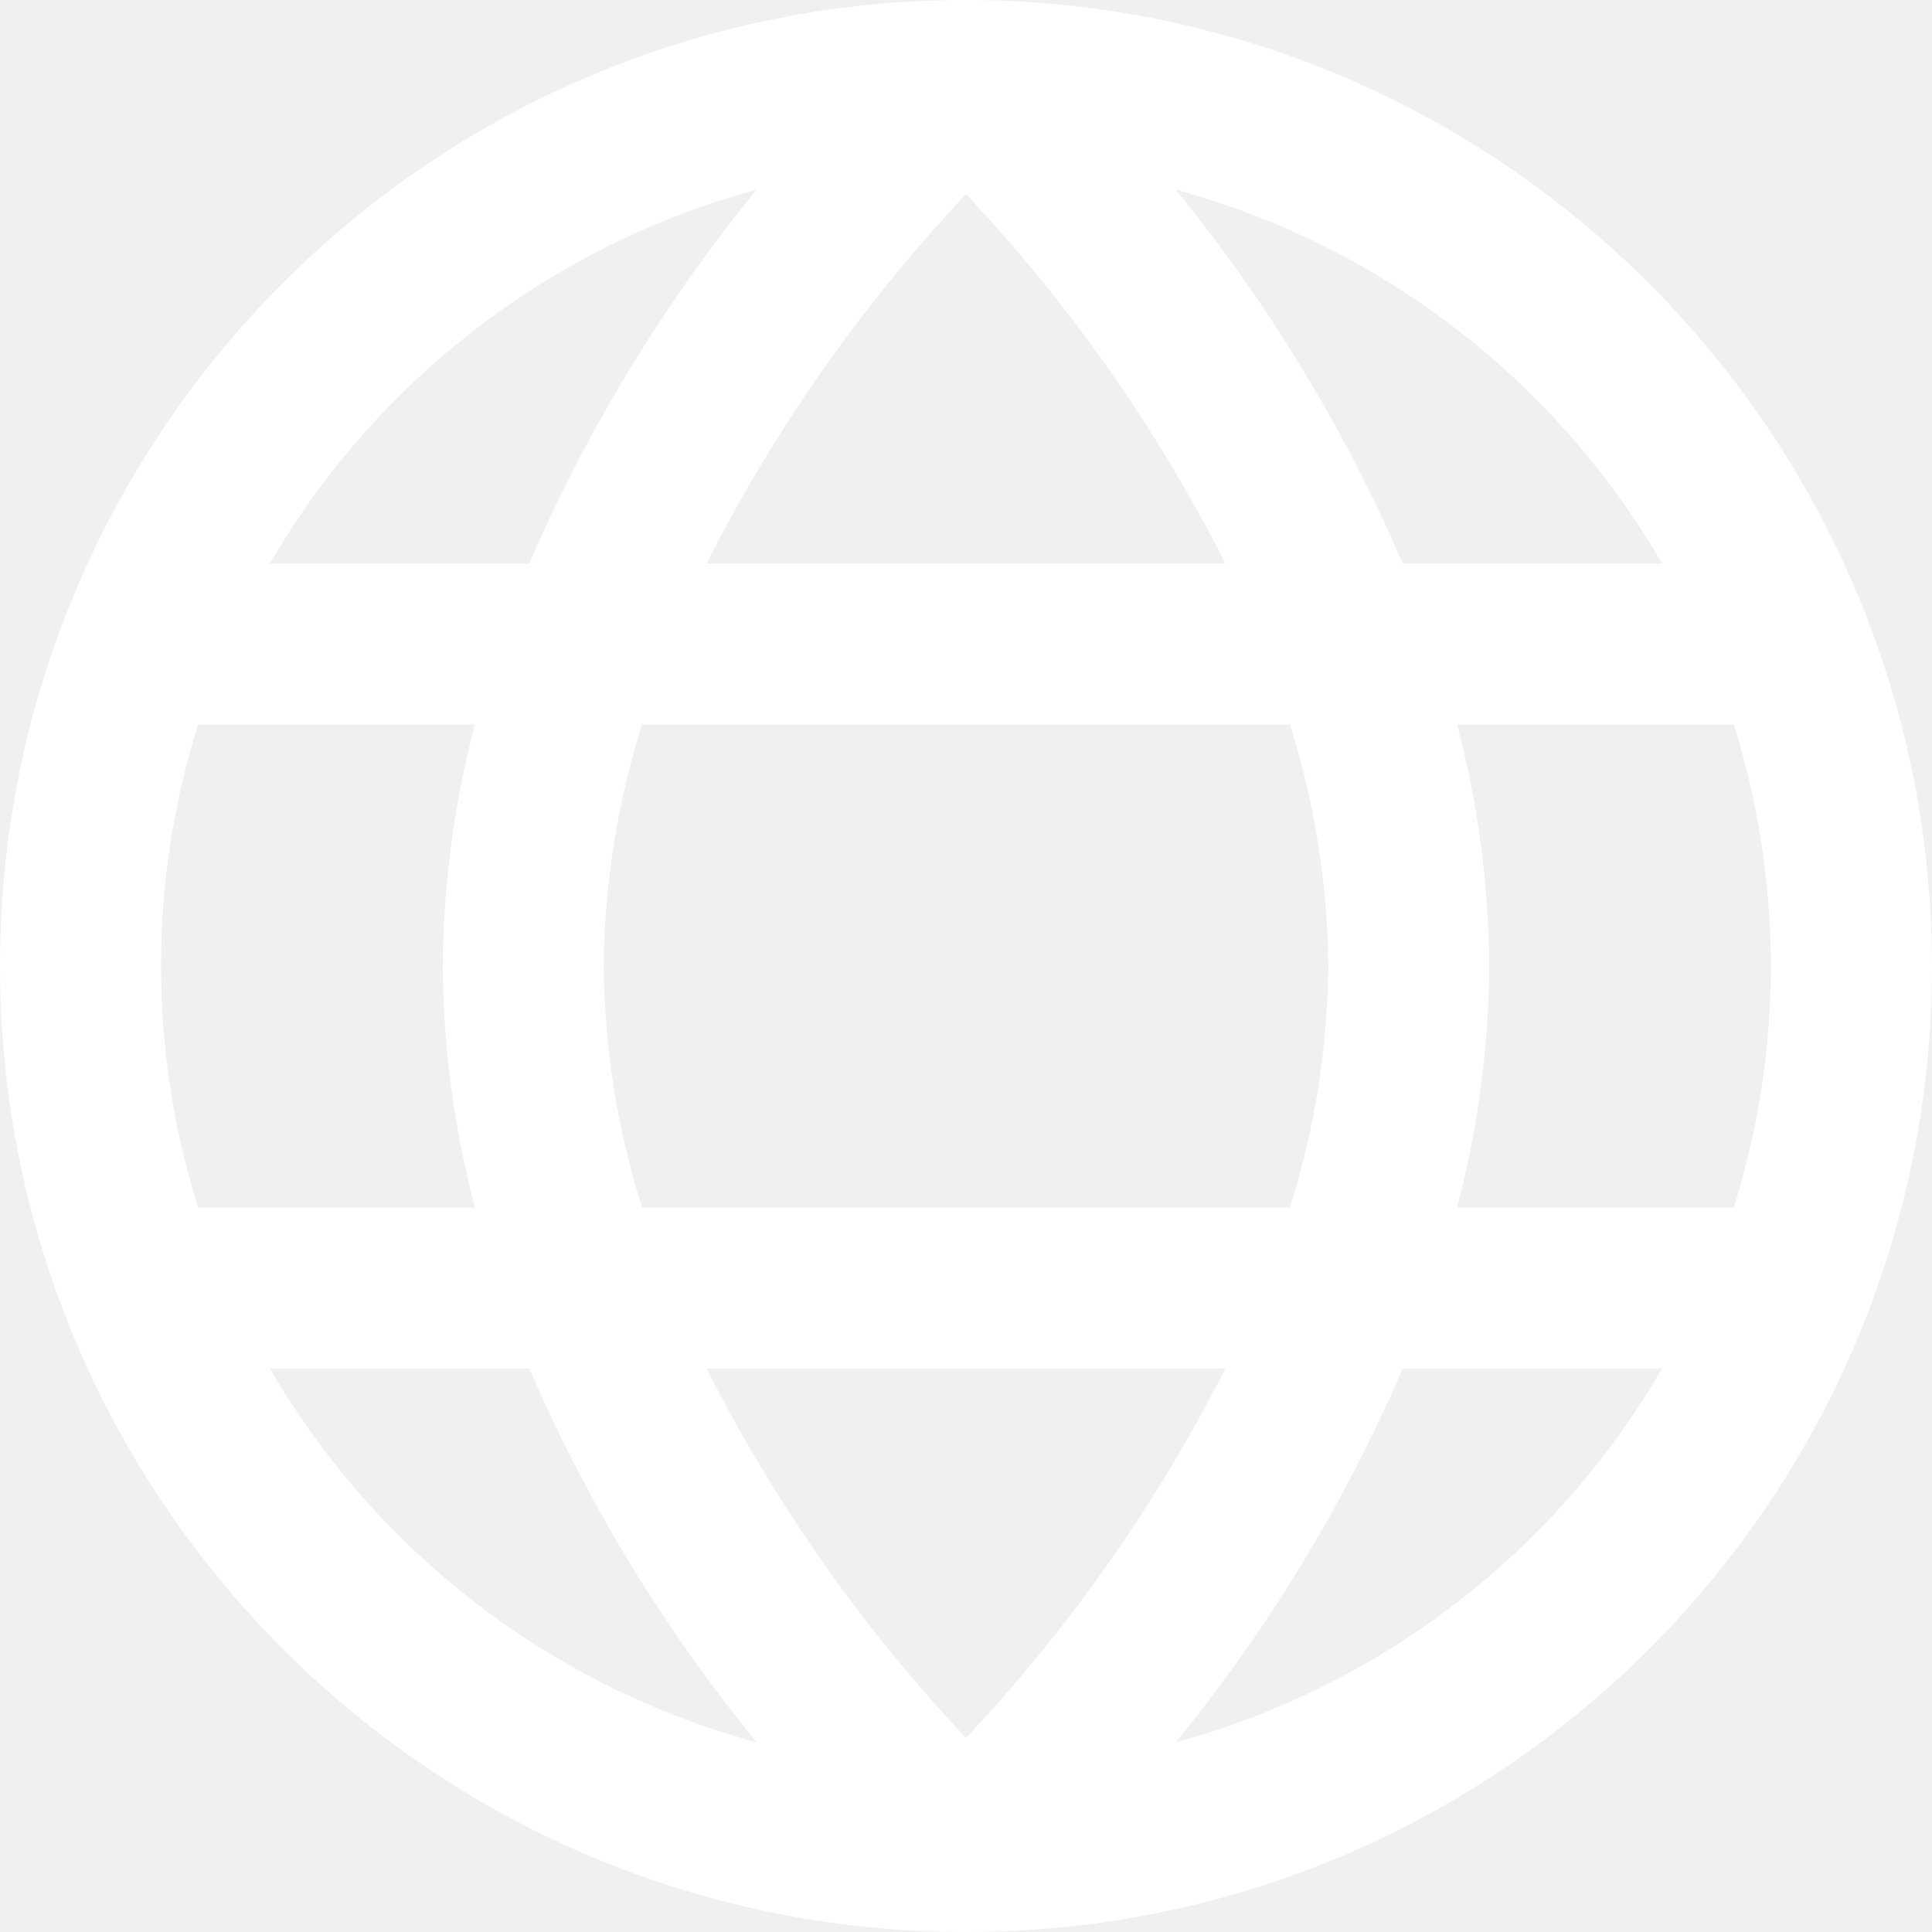
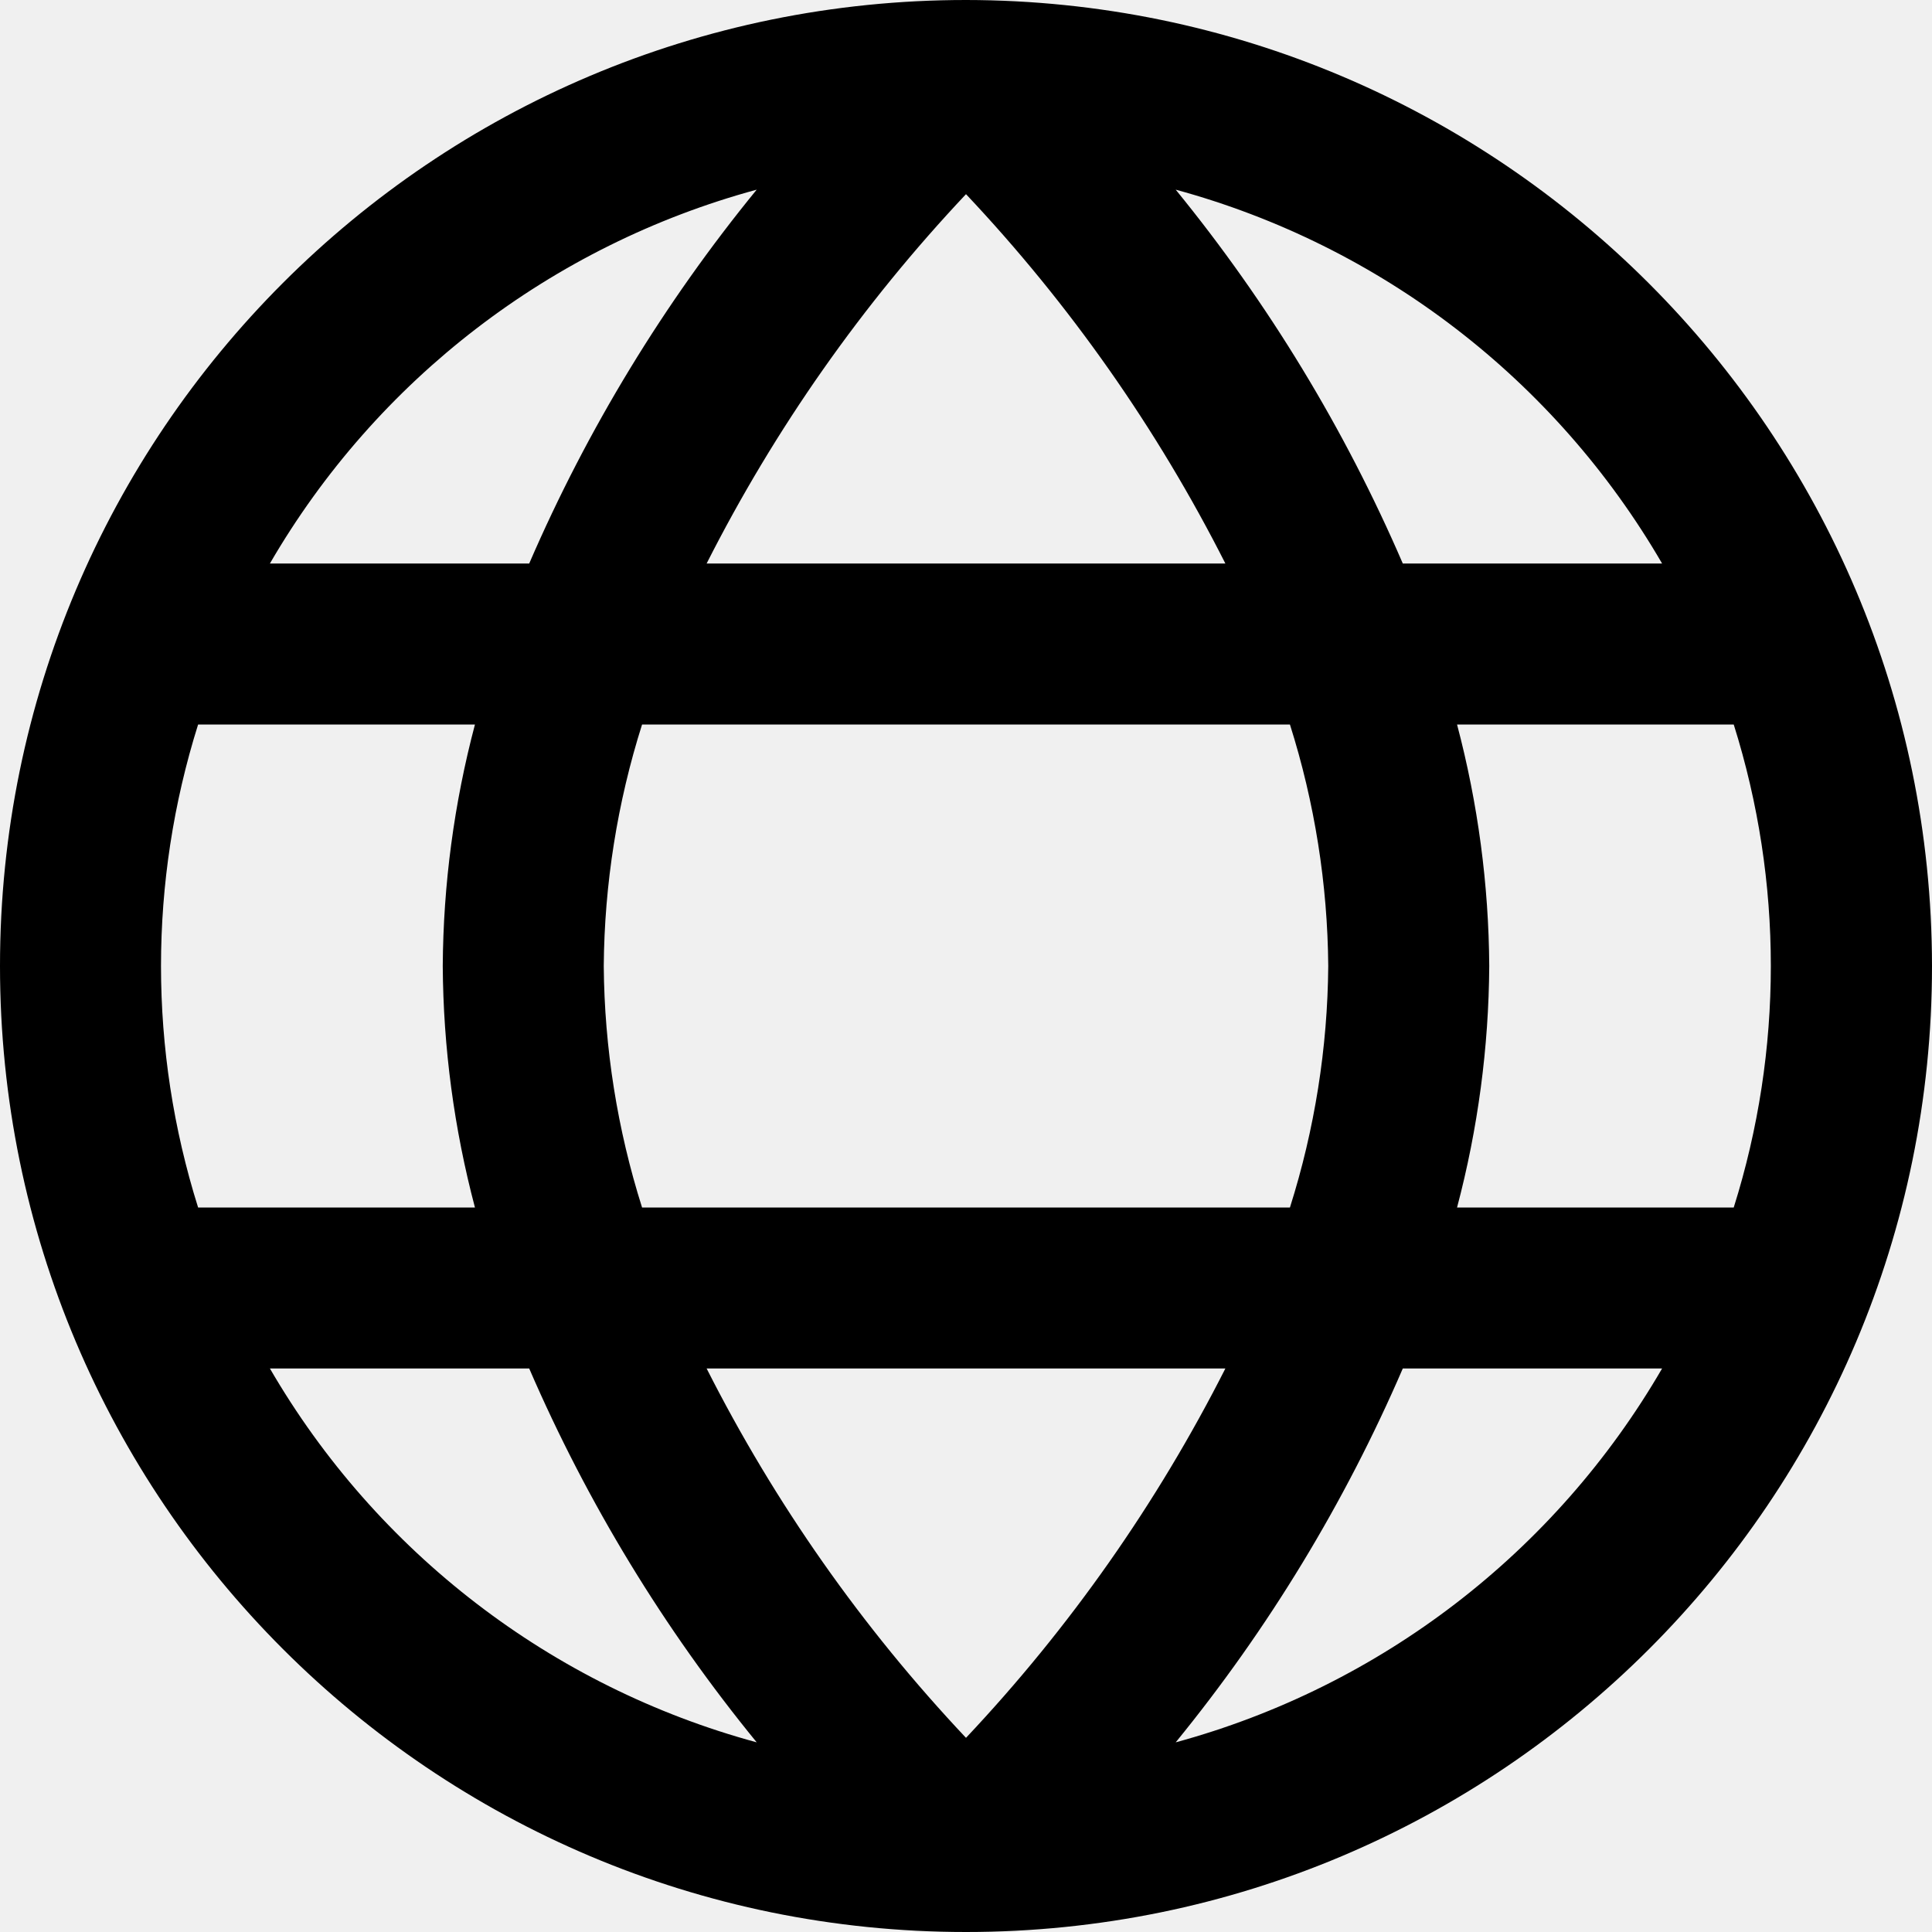
- <svg xmlns="http://www.w3.org/2000/svg" fill="white" id="Outline" viewBox="0 0 24 24" width="512" height="512">
+ <svg xmlns="http://www.w3.org/2000/svg" id="Outline" viewBox="0 0 24 24" width="512" height="512">
  <path d="M12,0A12,12,0,1,0,24,12,12.013,12.013,0,0,0,12,0Zm8.647,7H17.426a19.676,19.676,0,0,0-2.821-4.644A10.031,10.031,0,0,1,20.647,7ZM16.5,12a10.211,10.211,0,0,1-.476,3H7.976A10.211,10.211,0,0,1,7.5,12a10.211,10.211,0,0,1,.476-3h8.048A10.211,10.211,0,0,1,16.5,12ZM8.778,17h6.444A19.614,19.614,0,0,1,12,21.588,19.57,19.57,0,0,1,8.778,17Zm0-10A19.614,19.614,0,0,1,12,2.412,19.57,19.57,0,0,1,15.222,7ZM9.4,2.356A19.676,19.676,0,0,0,6.574,7H3.353A10.031,10.031,0,0,1,9.4,2.356ZM2.461,9H5.9a12.016,12.016,0,0,0-.4,3,12.016,12.016,0,0,0,.4,3H2.461a9.992,9.992,0,0,1,0-6Zm.892,8H6.574A19.676,19.676,0,0,0,9.4,21.644,10.031,10.031,0,0,1,3.353,17Zm11.252,4.644A19.676,19.676,0,0,0,17.426,17h3.221A10.031,10.031,0,0,1,14.605,21.644ZM21.539,15H18.1a12.016,12.016,0,0,0,.4-3,12.016,12.016,0,0,0-.4-3h3.437a9.992,9.992,0,0,1,0,6Z" />
</svg>
